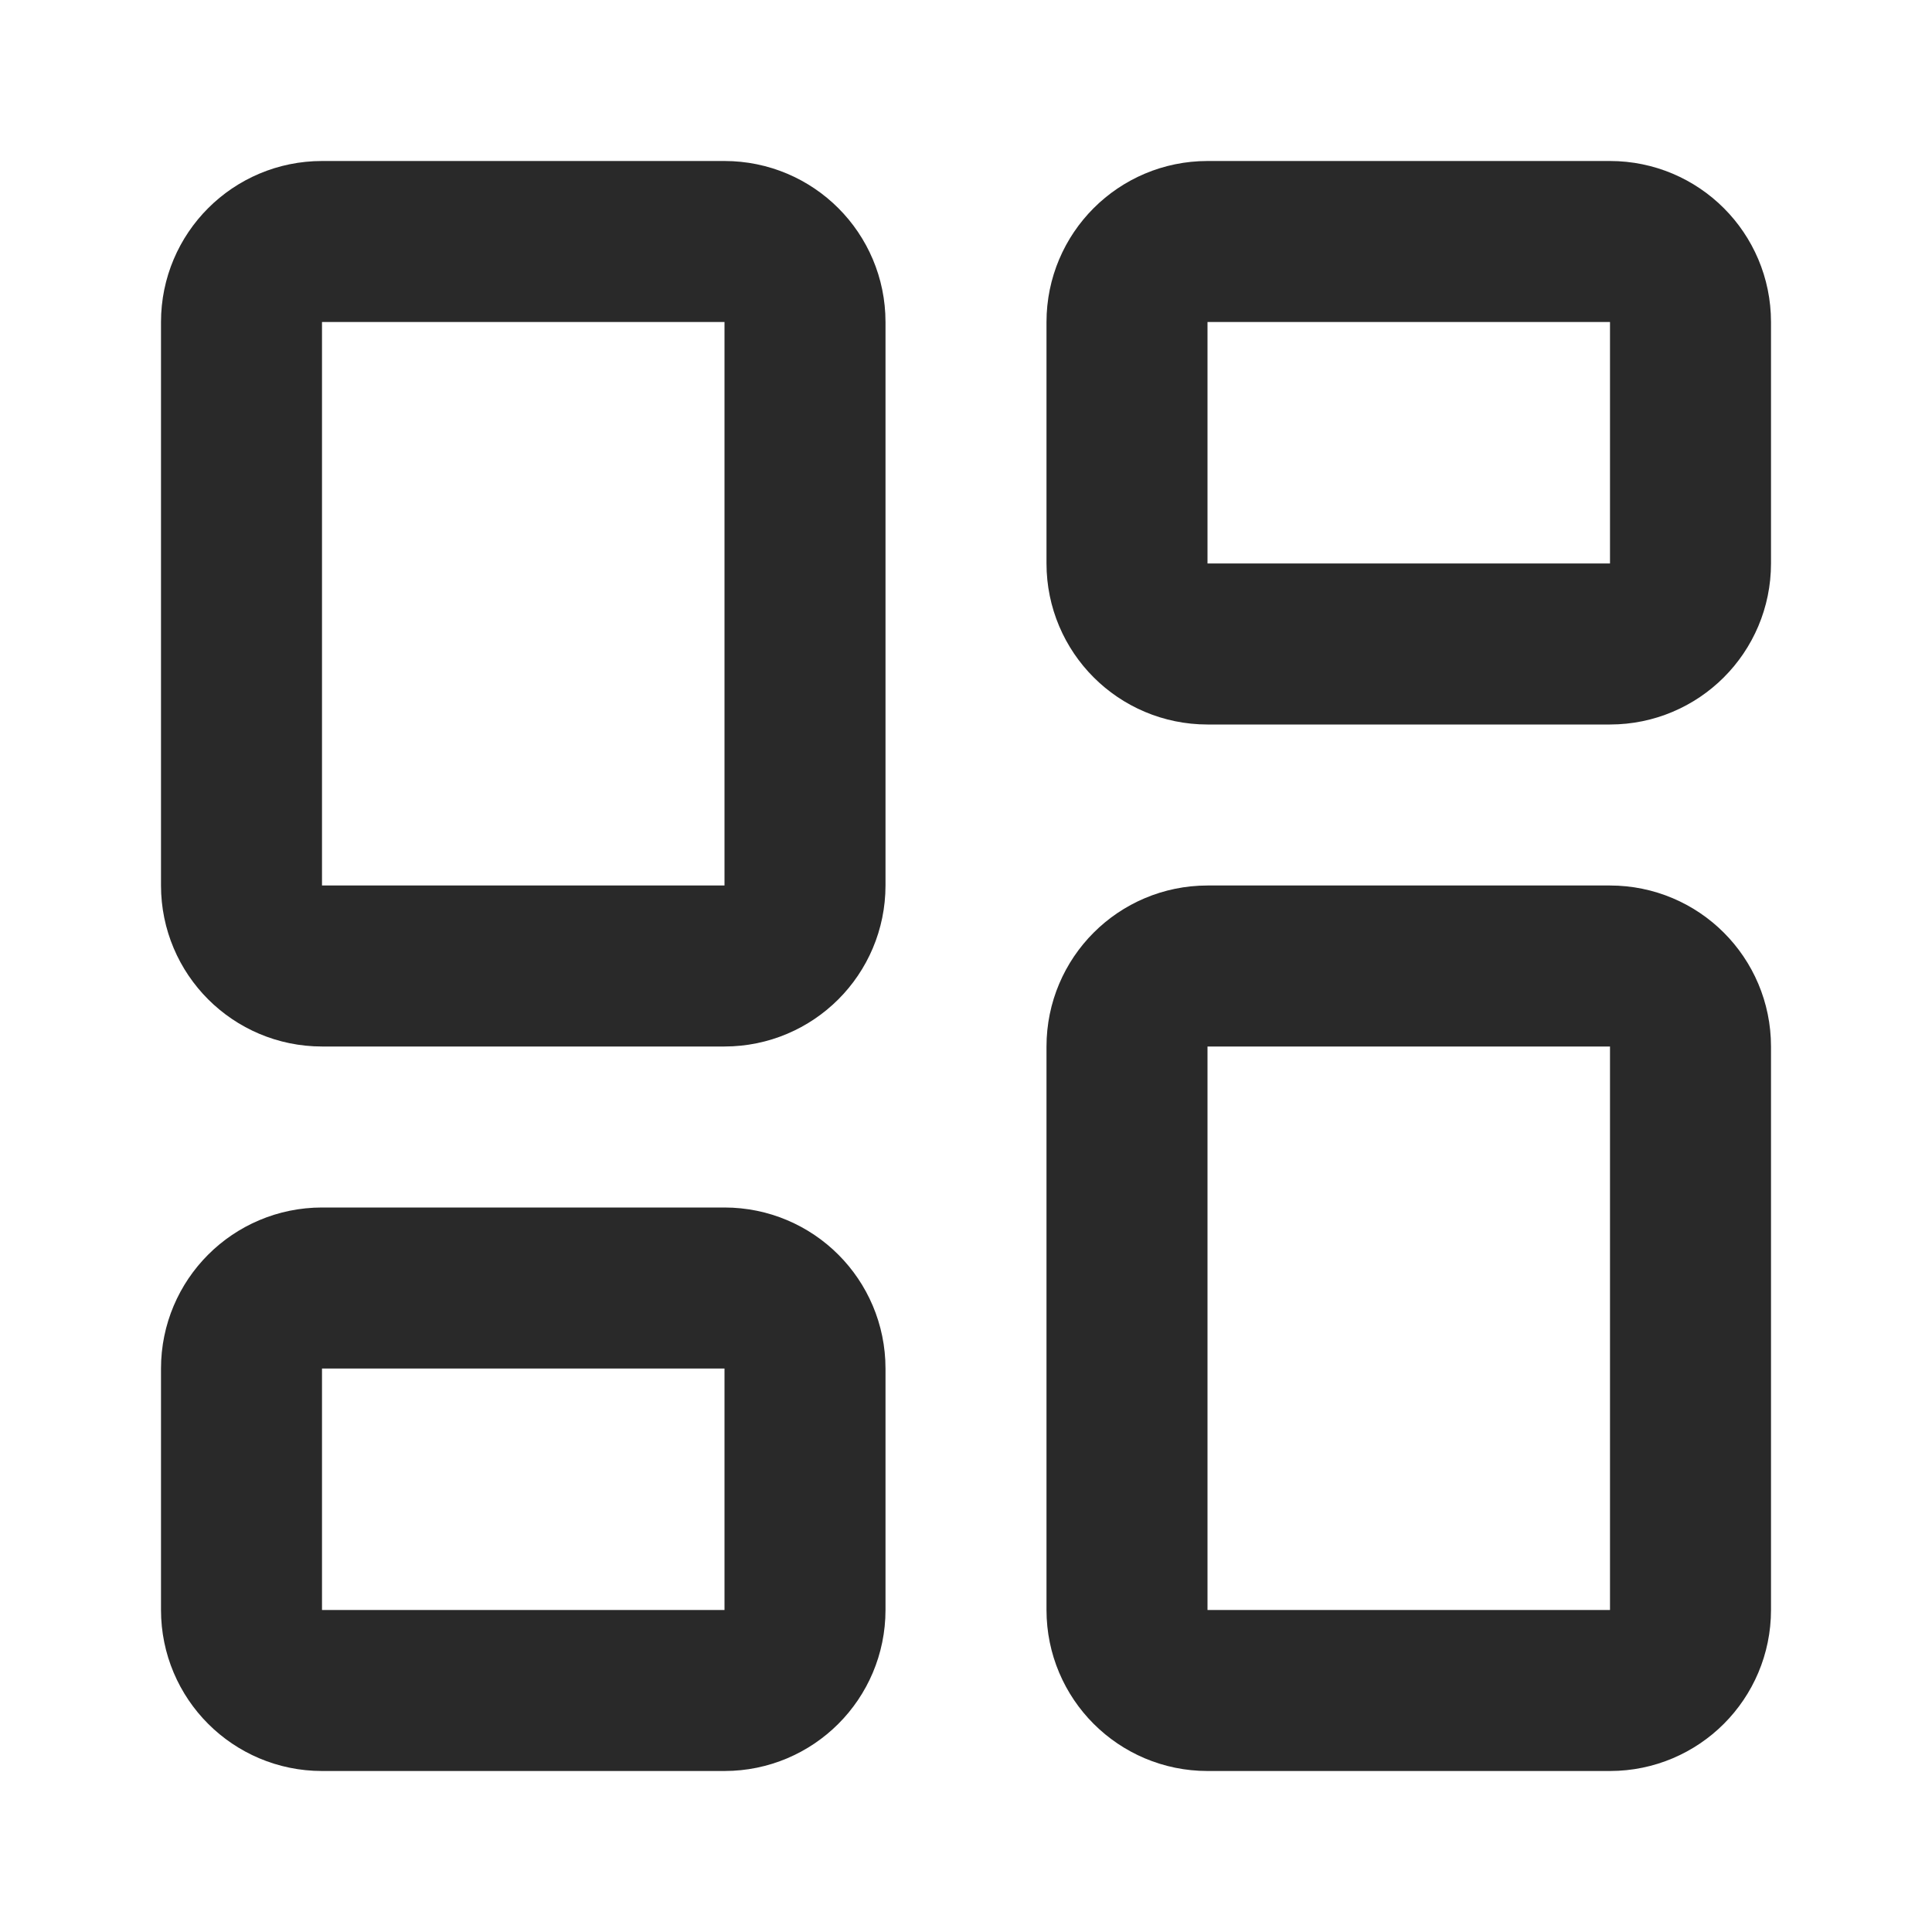
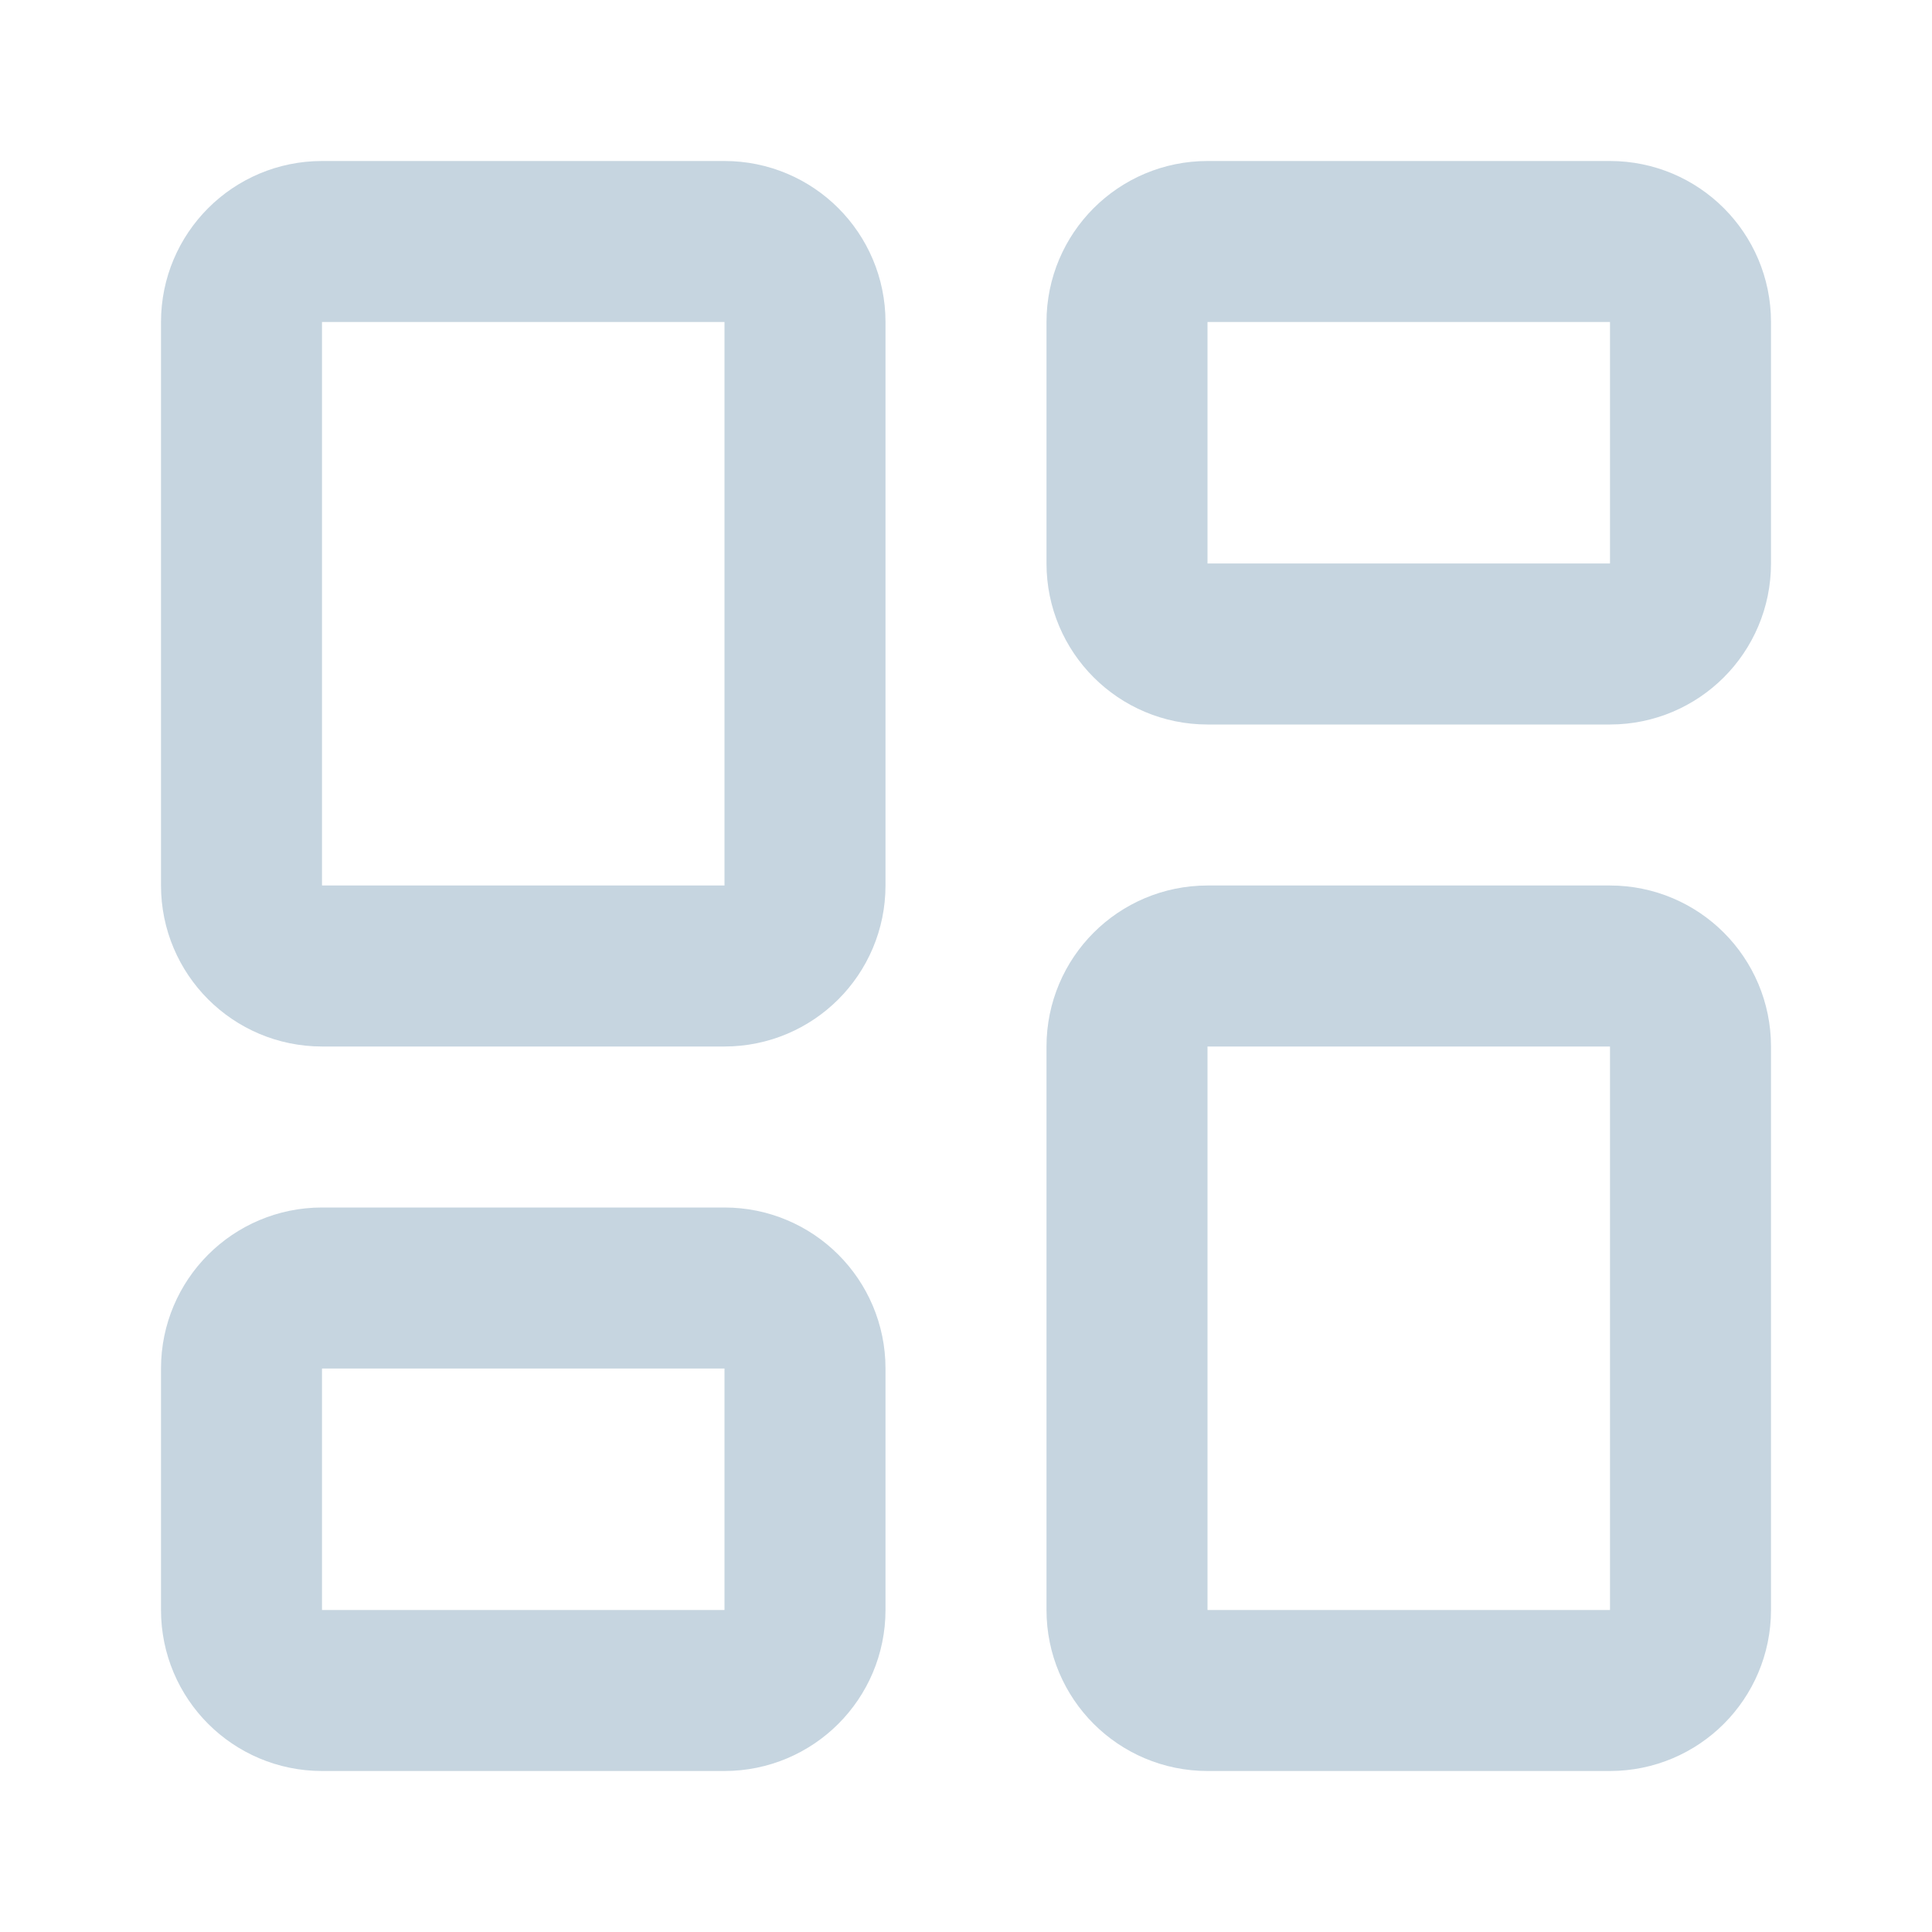
- <svg xmlns="http://www.w3.org/2000/svg" width="20" height="20" viewBox="0 0 24 24" fill="none" stroke="#292929" stroke-width="2" stroke-linecap="round" stroke-linejoin="round">
+ <svg xmlns="http://www.w3.org/2000/svg" width="20" height="20" viewBox="0 0 24 24" fill="none" stroke="#c6d5e0" stroke-width="2" stroke-linecap="round" stroke-linejoin="round">
  <rect width="7" height="9" x="3" y="3" rx="1" />
  <rect width="7" height="5" x="14" y="3" rx="1" />
  <rect width="7" height="9" x="14" y="12" rx="1" />
  <rect width="7" height="5" x="3" y="16" rx="1" />
</svg>
